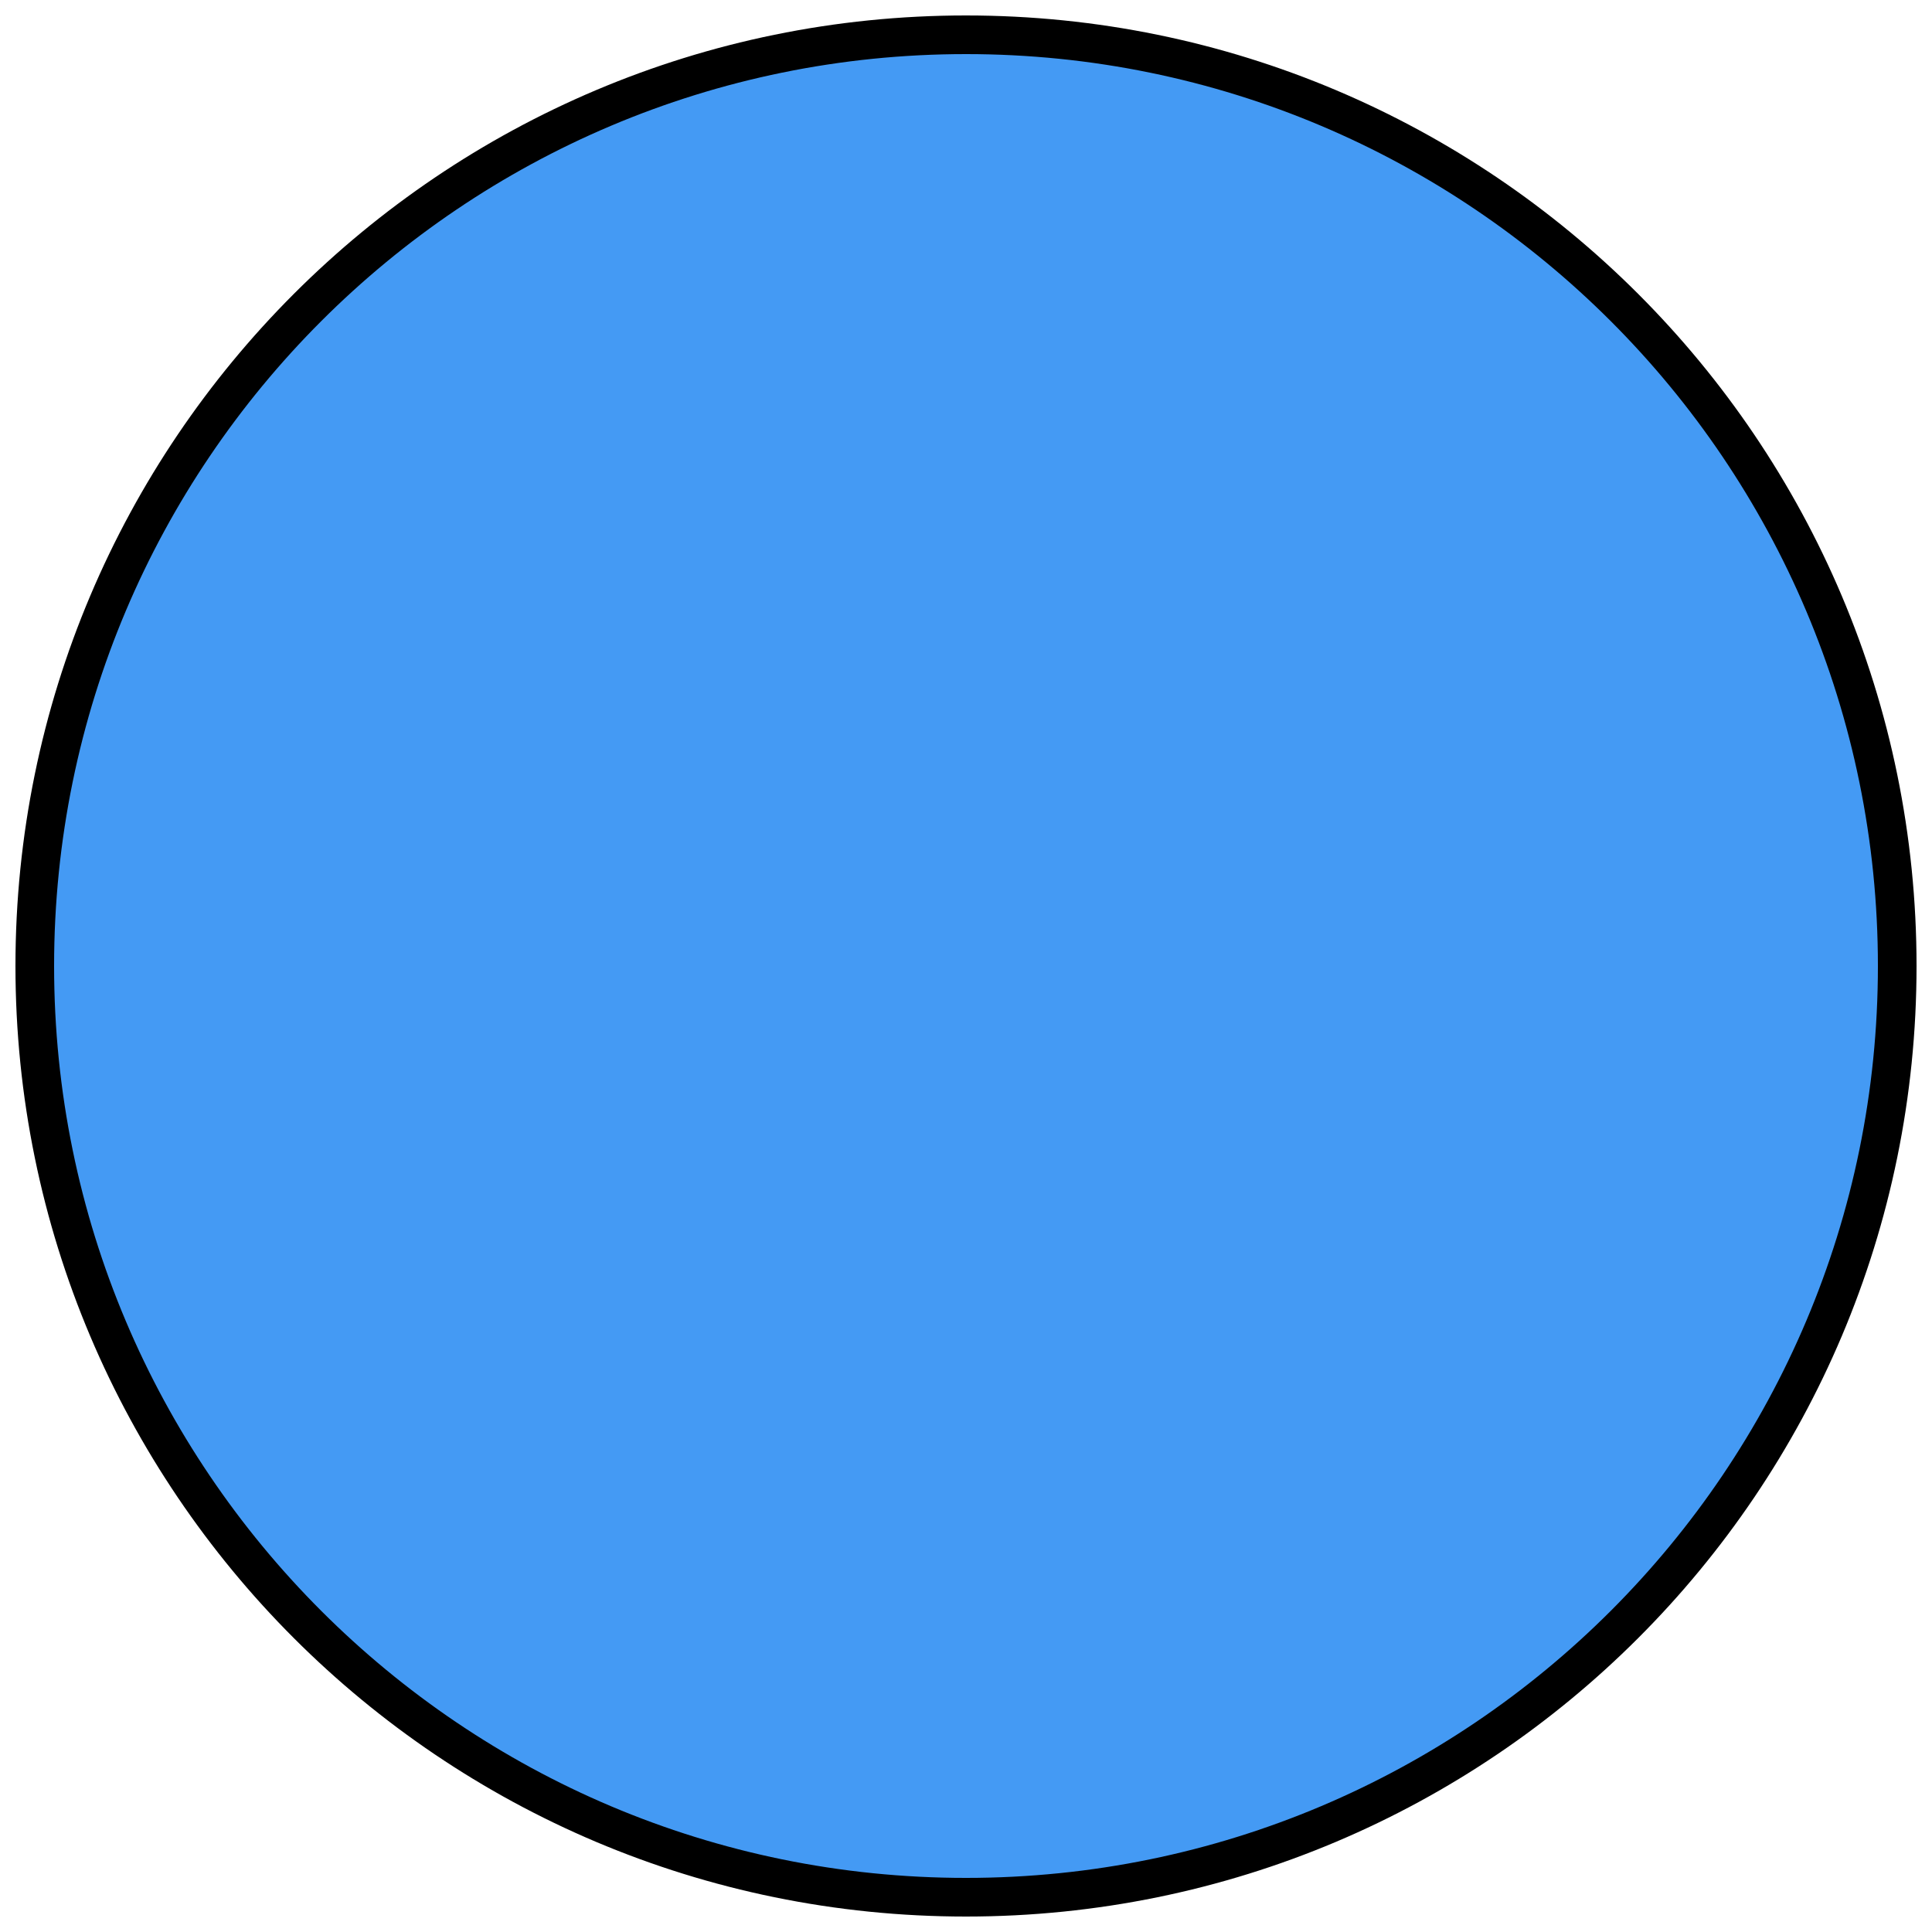
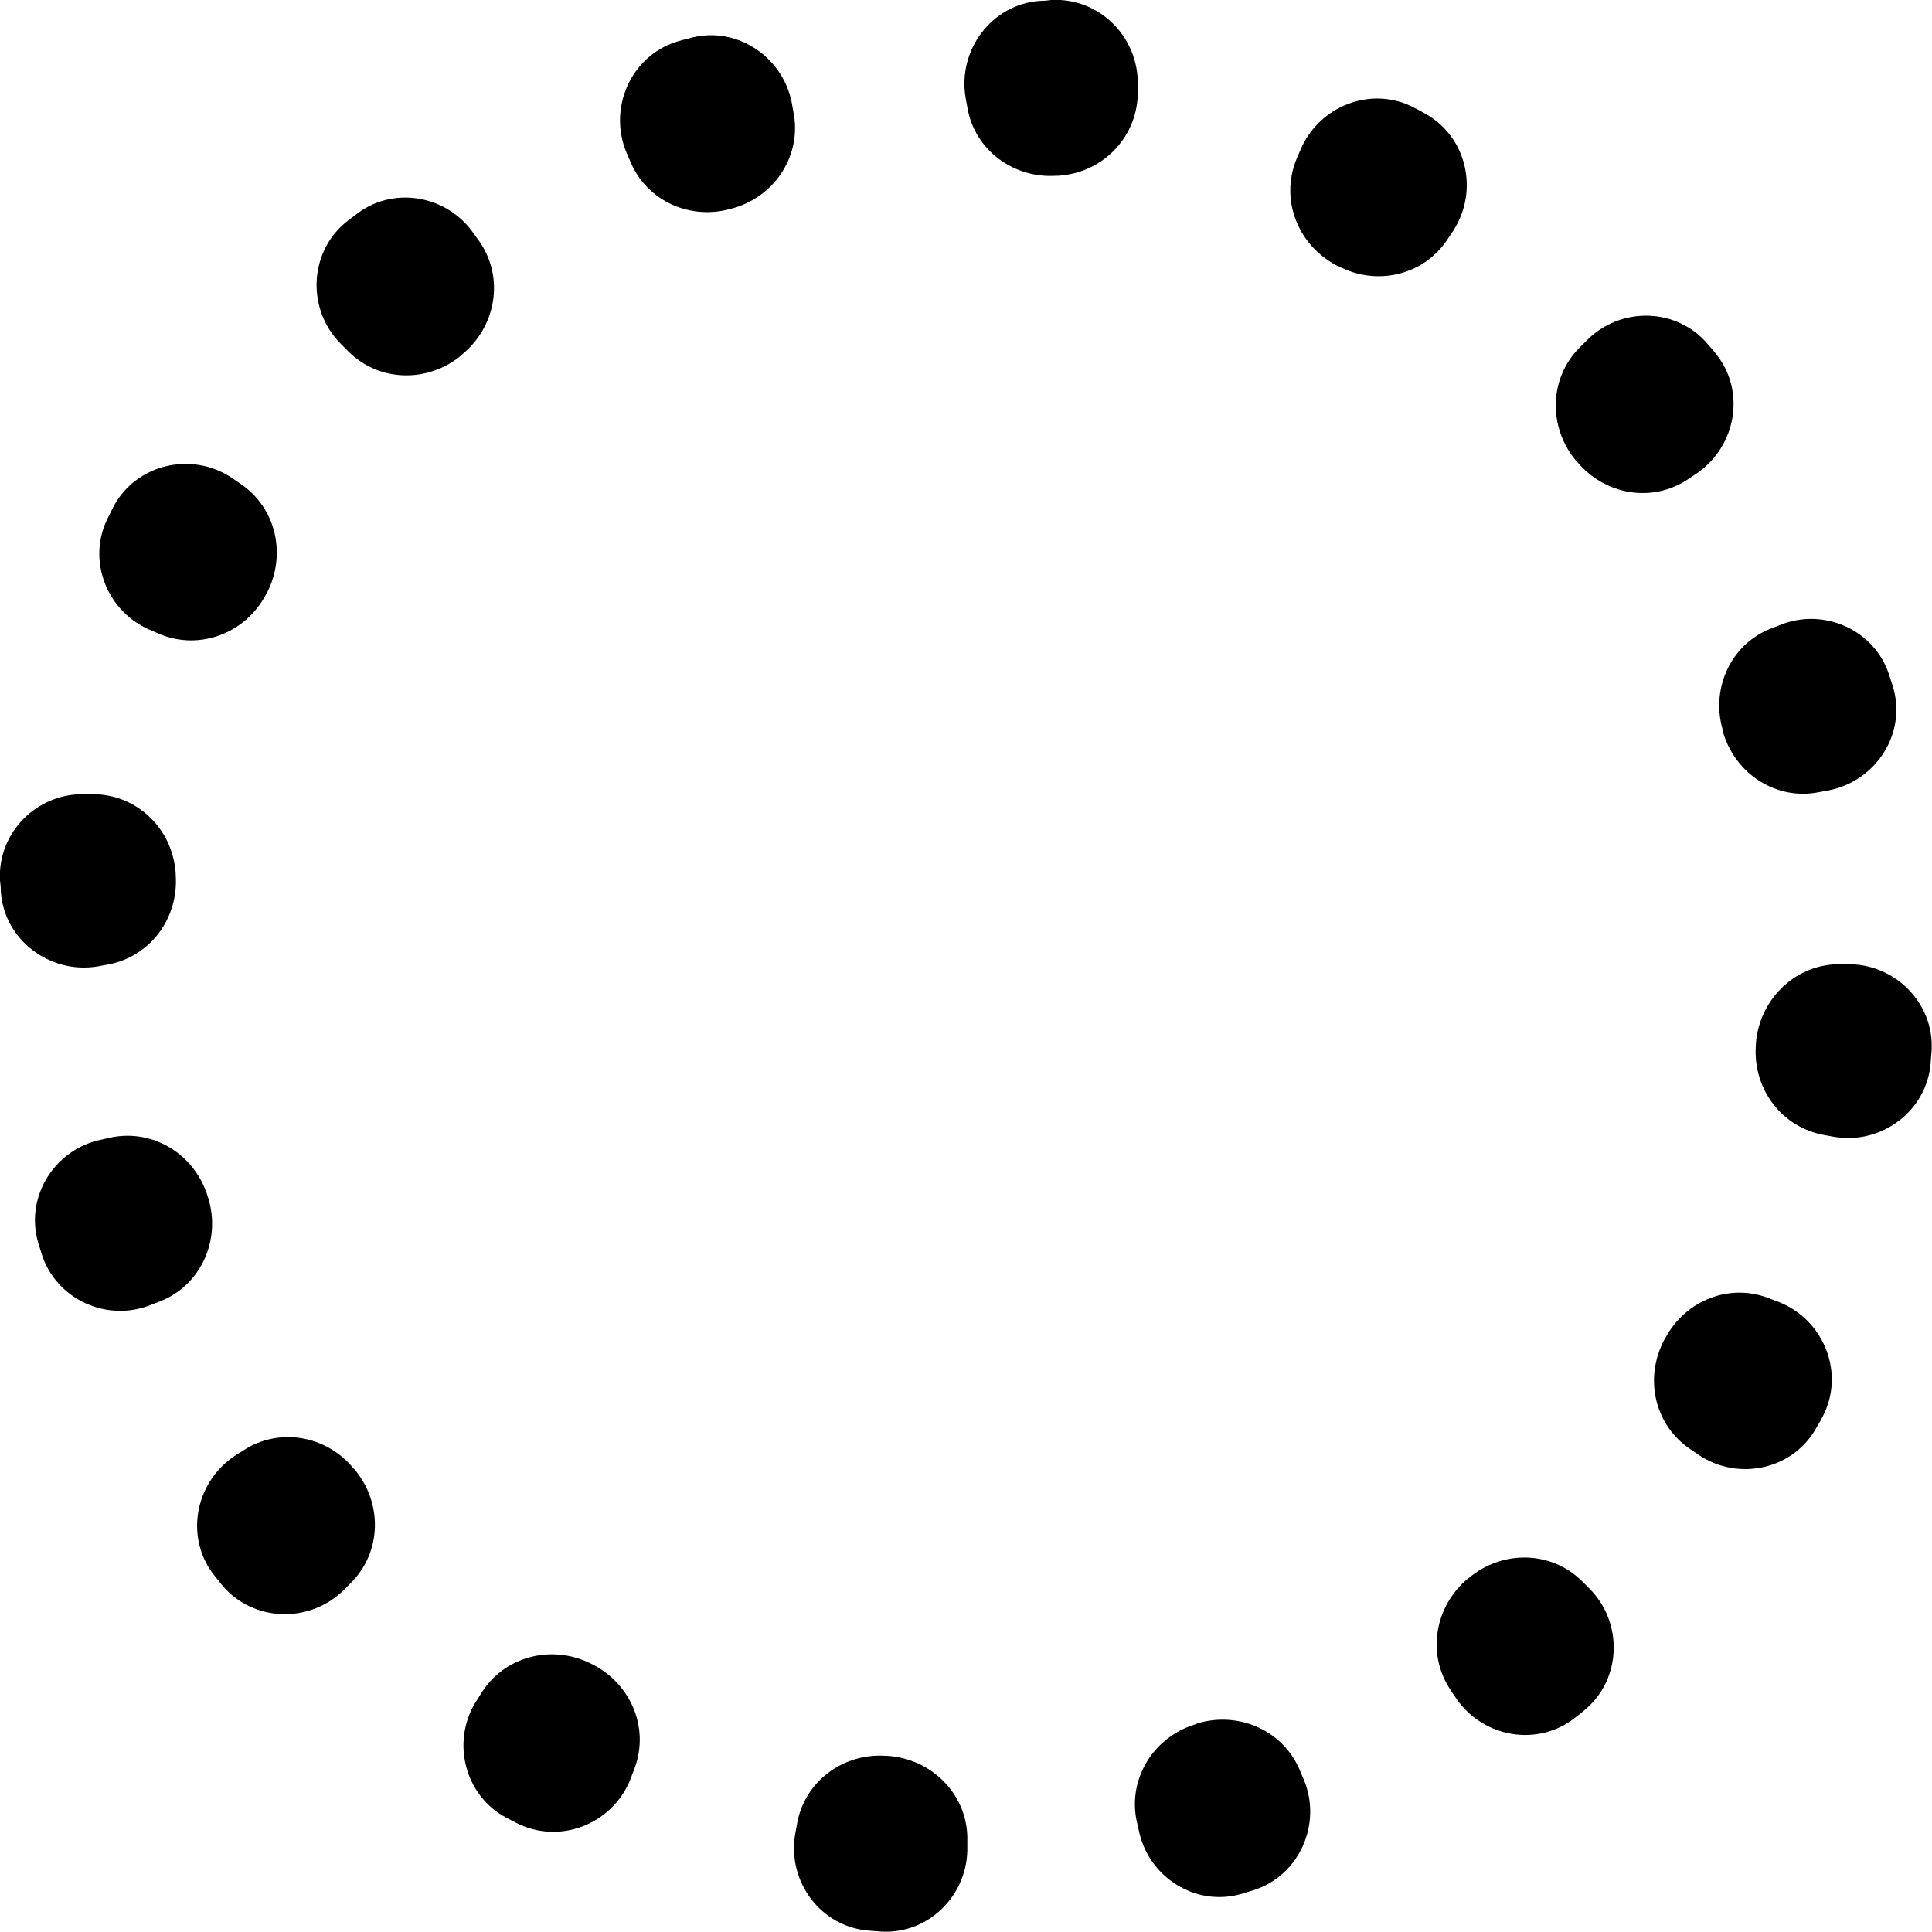
- <svg xmlns="http://www.w3.org/2000/svg" id="Layer_1" viewBox="0 0 25 25">
-   <defs>
-     <style>.cls-1{fill:#449af4;}.cls-2{fill:none;stroke:#000;stroke-miterlimit:10;stroke-width:.5px;}.cls-3{fill:#445f35;}</style>
-   </defs>
-   <circle class="cls-3" cx="12.5" cy="12.5" r="12.05" />
-   <circle class="cls-1" cx="12.5" cy="12.5" r="12.05" />
-   <circle class="cls-2" cx="12.5" cy="12.5" r="12.05" />
+ <svg xmlns="http://www.w3.org/2000/svg" id="Layer_1" viewBox="0 0 43.98 43.98">
+   <path d="M25.92,41.65l-.05-.22c-.19-.97.41-1.9,1.35-2.18t.04-.02c.94-.28,1.95.16,2.33,1.07l.09.21c.42,1.01-.1,2.19-1.15,2.52q-.13.04-.26.08C27.22,43.42,26.13,42.73,25.92,41.65Z" />
+   <path d="M11.74,41.49q-.11-.06-.23-.12c-.96-.52-1.25-1.78-.64-2.69l.12-.19c.55-.82,1.63-1.06,2.5-.6t.04.02c.87.47,1.27,1.49.89,2.41l-.08.21C13.92,41.54,12.72,42,11.74,41.49Z" />
+   <path d="M33.14,38.65l-.12-.18c-.55-.82-.36-1.91.4-2.54t.03-.02c.76-.63,1.87-.61,2.57.09l.16.16c.77.77.74,2.06-.1,2.76q-.1.09-.21.17C35.02,39.78,33.75,39.56,33.14,38.65Z" />
+   <path d="M5.06,36.09q-.08-.1-.16-.2c-.7-.85-.48-2.12.43-2.74l.19-.12c.82-.55,1.91-.36,2.53.4t.03.03c.63.76.61,1.87-.09,2.57l-.16.16C7.06,36.96,5.77,36.93,5.06,36.09Z" />
+   <path d="M38.67,33.12l-.19-.13c-.82-.55-1.06-1.62-.59-2.5t.02-.03c.46-.87,1.49-1.27,2.4-.89l.21.08c1.02.42,1.48,1.63.97,2.6q-.06.12-.13.23C40.84,33.45,39.58,33.73,38.67,33.12Z" />
+   <path d="M.95,28.55q-.04-.13-.08-.26c-.31-1.05.38-2.14,1.45-2.35l.22-.05c.97-.19,1.9.4,2.19,1.35t.01.03c.29.94-.15,1.96-1.06,2.34l-.21.08C2.46,30.12,1.28,29.59.95,28.55Z" />
+   <path d="M39.23,16.69s0-.02,0-.03c-.3-.94.14-1.96,1.05-2.34l.21-.08c1.01-.43,2.19.09,2.52,1.14q.04.12.08.25c.32,1.05-.37,2.14-1.45,2.36l-.22.04C40.46,18.23,39.52,17.64,39.23,16.69Z" />
+   <path d="M3.65,14.44l-.21-.09c-1.02-.42-1.48-1.62-.97-2.59q.06-.12.12-.24c.52-.96,1.78-1.25,2.69-.64l.19.13c.82.55,1.06,1.62.6,2.5t-.02.03C5.59,14.41,4.56,14.81,3.65,14.44Z" />
+   <path d="M2.44,21.96l-.22.04c-1.08.18-2.12-.6-2.2-1.69q0-.13-.02-.27c-.06-1.09.85-2,1.95-1.96h.22c.99.03,1.77.82,1.83,1.81t0,.03C4.07,20.91,3.41,21.79,2.44,21.96Z" />
+   <path d="M41.54,25.84l.22.04c1.08.18,2.11-.6,2.19-1.69q.01-.13.02-.27c.07-1.09-.85-2-1.94-1.97h-.23c-.98.04-1.76.83-1.83,1.82t0,.03C39.9,24.79,40.56,25.67,41.54,25.84Z" />
+   <path d="M35.9,10.51s-.02-.02-.03-.03c-.63-.76-.61-1.87.09-2.57l.16-.16c.77-.78,2.06-.75,2.76.09q.09.1.17.2c.7.85.48,2.12-.43,2.74l-.18.12C37.62,11.46,36.53,11.27,35.9,10.51Z" />
+   <path d="M7.93,8l-.16-.16c-.78-.77-.75-2.06.09-2.77q.1-.08.21-.16c.85-.7,2.12-.48,2.73.43l.13.18c.55.82.36,1.91-.4,2.54t-.03.03C9.74,8.72,8.63,8.7,7.93,8Z" />
+   <path d="M30.45,6.05s-.02,0-.03-.01c-.88-.47-1.28-1.49-.91-2.41l.09-.21c.42-1.01,1.62-1.48,2.59-.97q.12.06.24.13c.96.52,1.25,1.77.64,2.69l-.12.18C32.4,6.28,31.32,6.52,30.45,6.05Z" />
+   <path d="M14.35,3.68l-.09-.21c-.42-1.01.1-2.19,1.14-2.52q.13-.04.26-.07c1.05-.32,2.14.37,2.36,1.44l.04.22c.2.97-.4,1.91-1.34,2.19t-.04.01C15.74,5.03,14.73,4.59,14.35,3.68Z" />
+   <path d="M22.02,2.44l-.04-.22c-.18-1.08.59-2.12,1.69-2.2q.13,0,.26-.02c1.1-.06,2,.85,1.97,1.95v.22c-.04.99-.82,1.77-1.81,1.83t-.04,0C23.07,4.07,22.18,3.41,22.02,2.44Z" />
+   <path d="M18.14,41.54l-.04.22c-.18,1.08.59,2.11,1.69,2.19q.13.01.26.02c1.1.07,2-.85,1.97-1.94v-.23c-.03-.98-.82-1.76-1.81-1.83t-.04,0C19.19,39.9,18.3,40.56,18.14,41.54Z" />
</svg>
